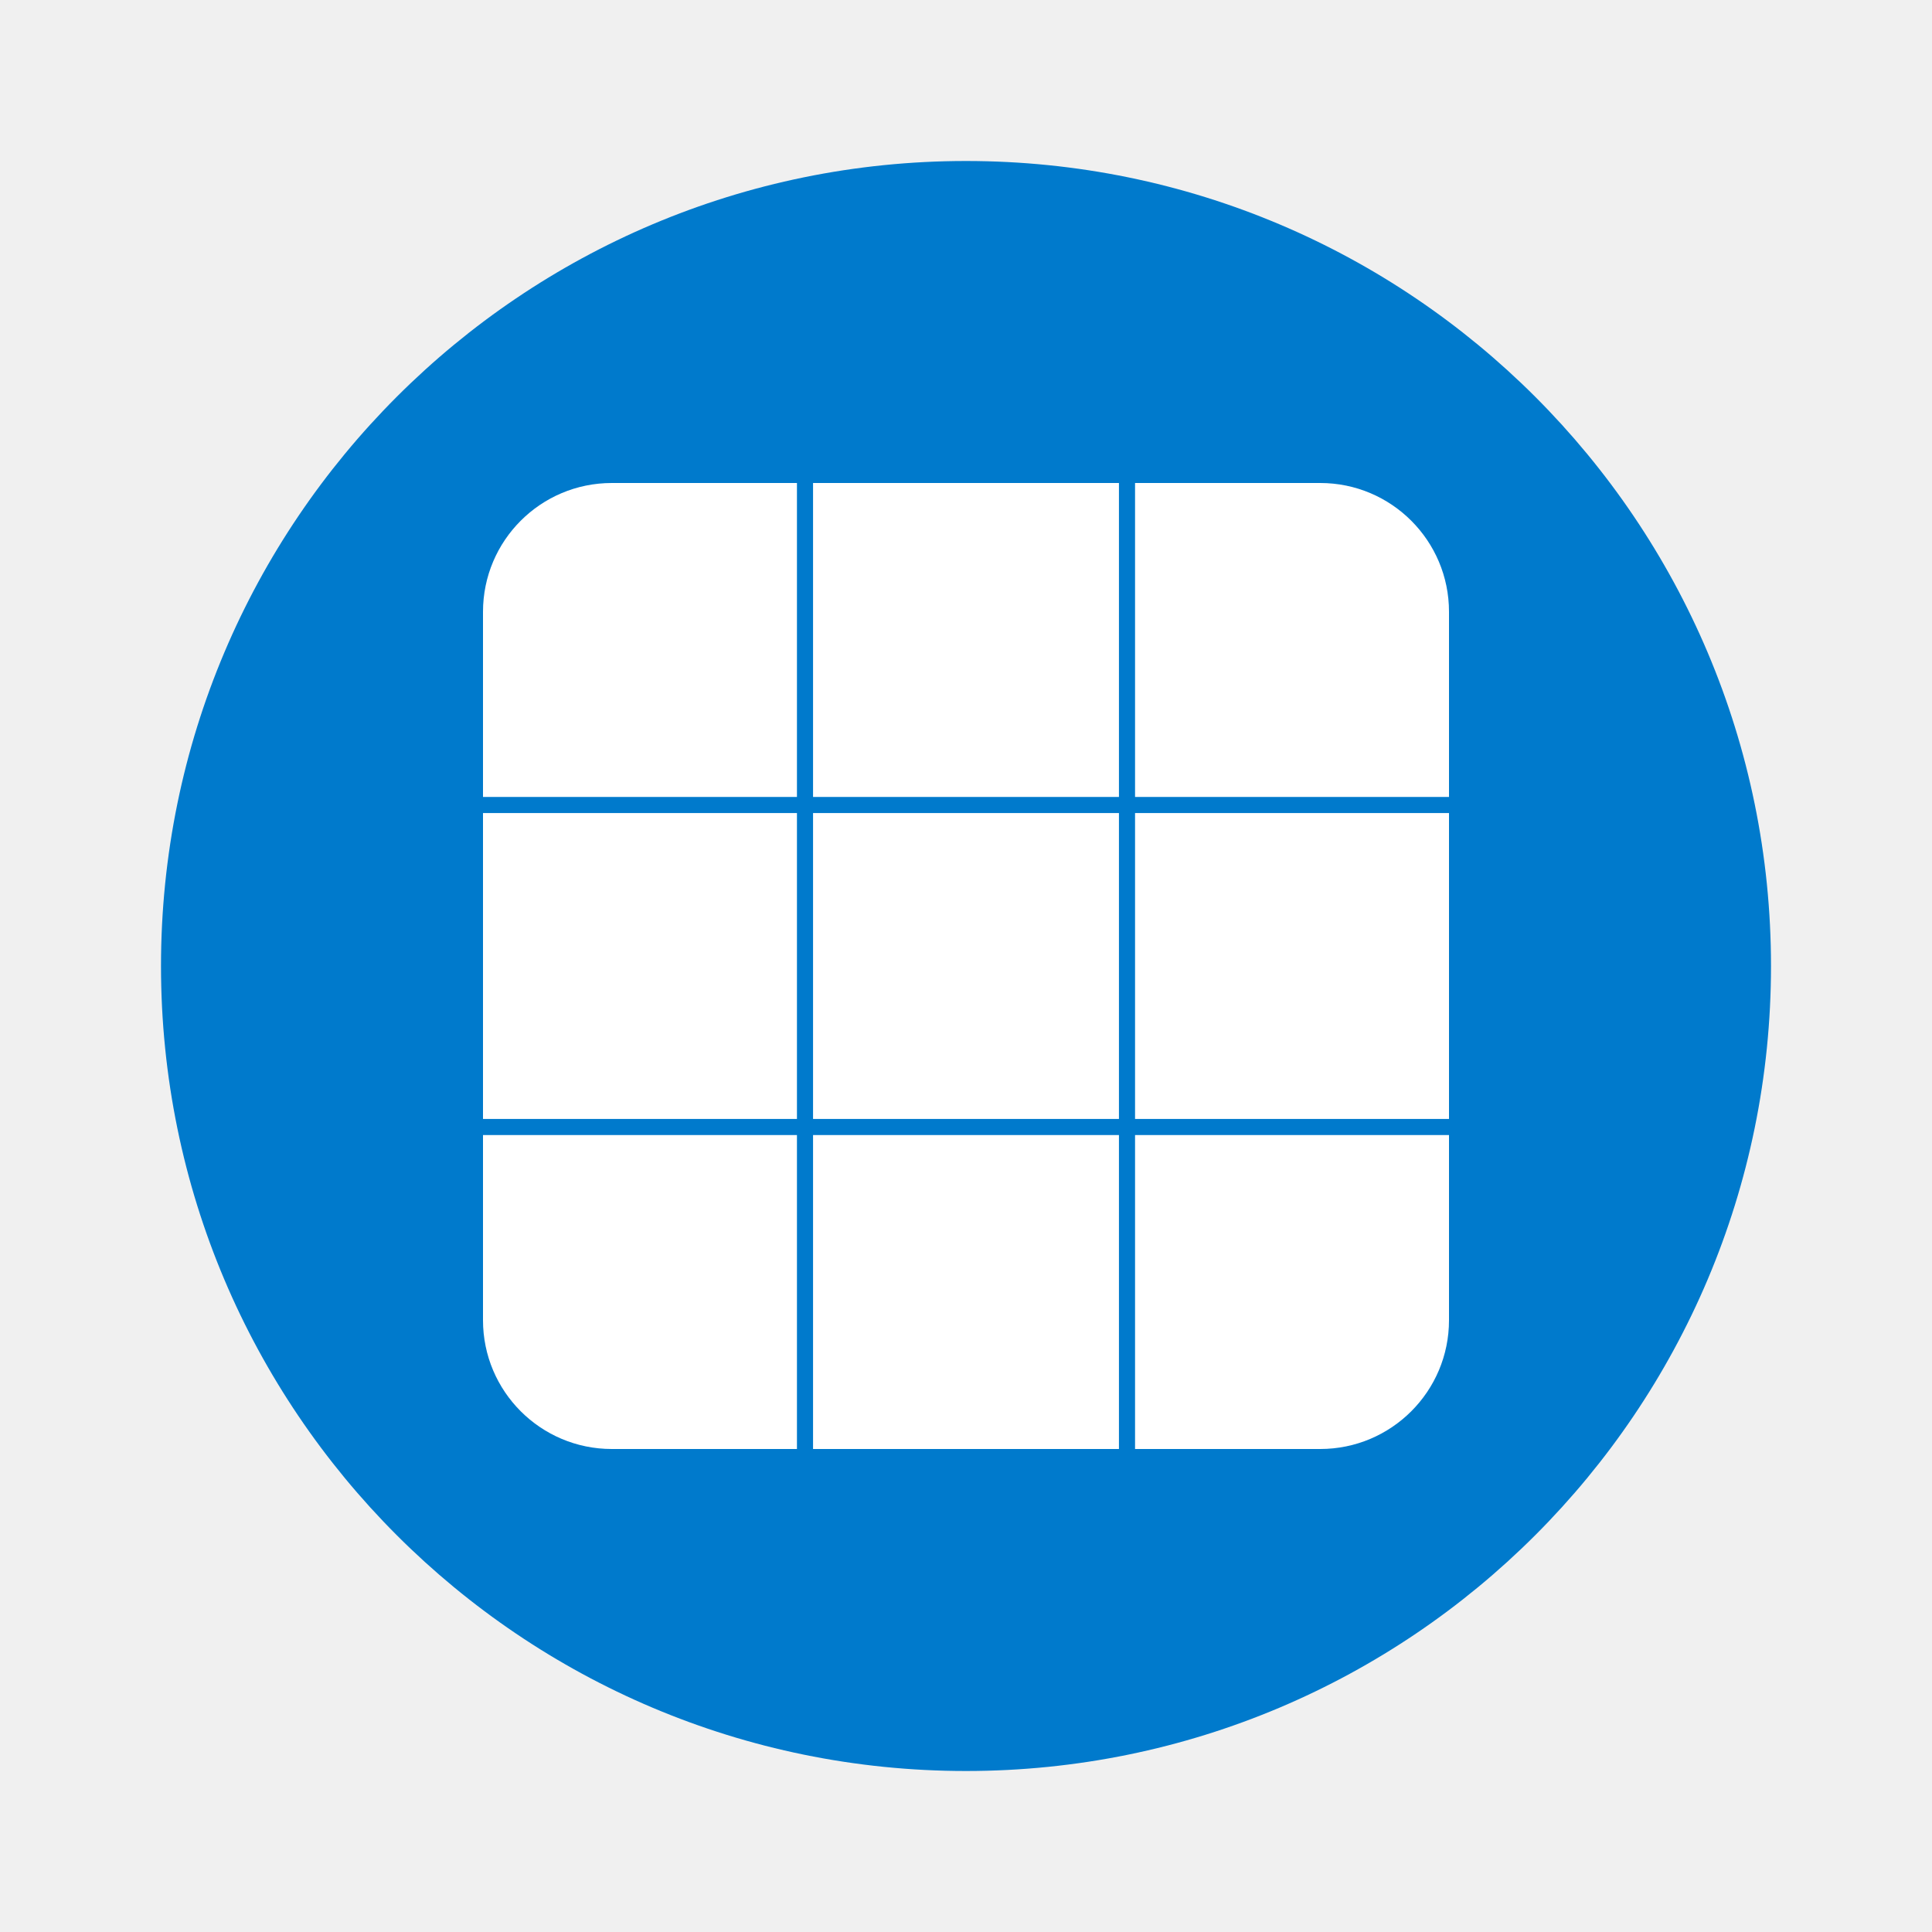
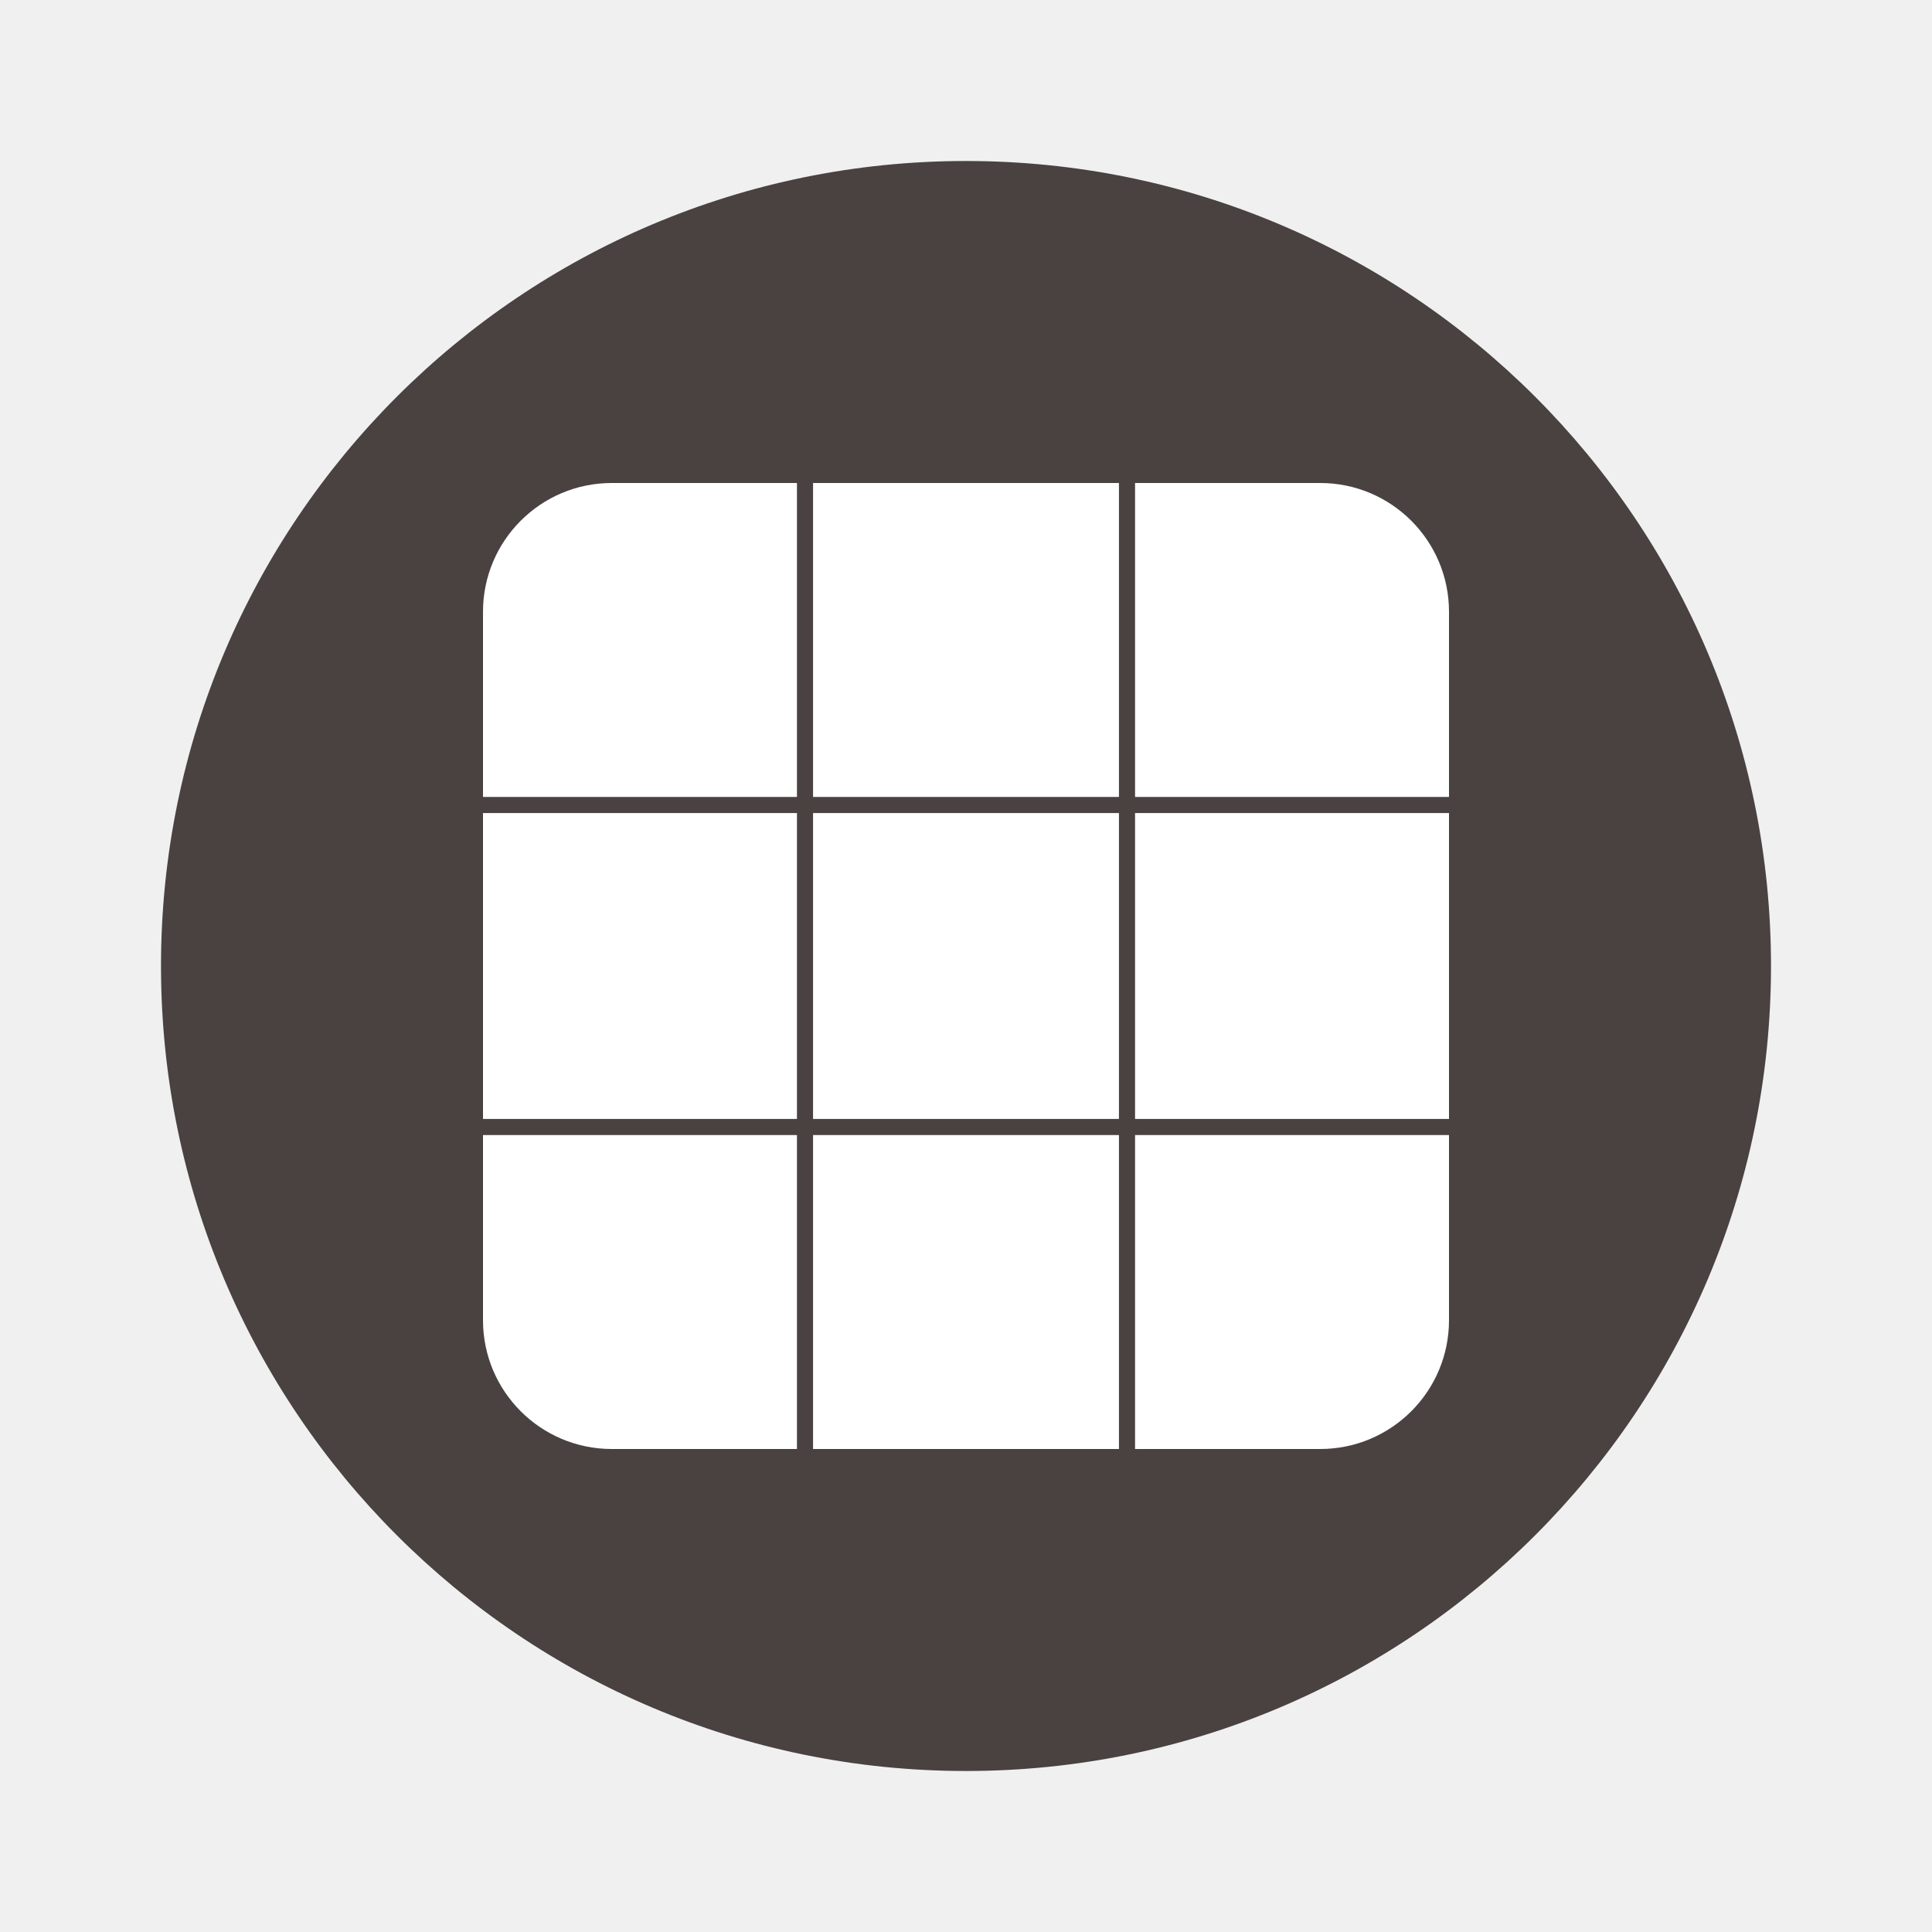
<svg xmlns="http://www.w3.org/2000/svg" width="120" height="120" viewBox="0 0 120 120">
-   <circle cx="60" cy="60" r="50" fill="#007acc" />
+   <circle cx="60" cy="60" r="50" fill="#494240" />
  <rect x="30" y="30" width="60" height="60" fill="white" rx="8" />
-   <line x1="30" y1="50" x2="90" y2="50" stroke="#007acc" strokeWidth="2" />
-   <line x1="30" y1="70" x2="90" y2="70" stroke="#007acc" strokeWidth="2" />
-   <line x1="50" y1="30" x2="50" y2="90" stroke="#007acc" strokeWidth="2" />
-   <line x1="70" y1="30" x2="70" y2="90" stroke="#007acc" strokeWidth="2" />
+   <line x1="30" y1="50" x2="90" y2="50" stroke="#494240" strokeWidth="2" />
+   <line x1="30" y1="70" x2="90" y2="70" stroke="#494240" strokeWidth="2" />
+   <line x1="50" y1="30" x2="50" y2="90" stroke="#494240" strokeWidth="2" />
+   <line x1="70" y1="30" x2="70" y2="90" stroke="#494240" strokeWidth="2" />
</svg>
